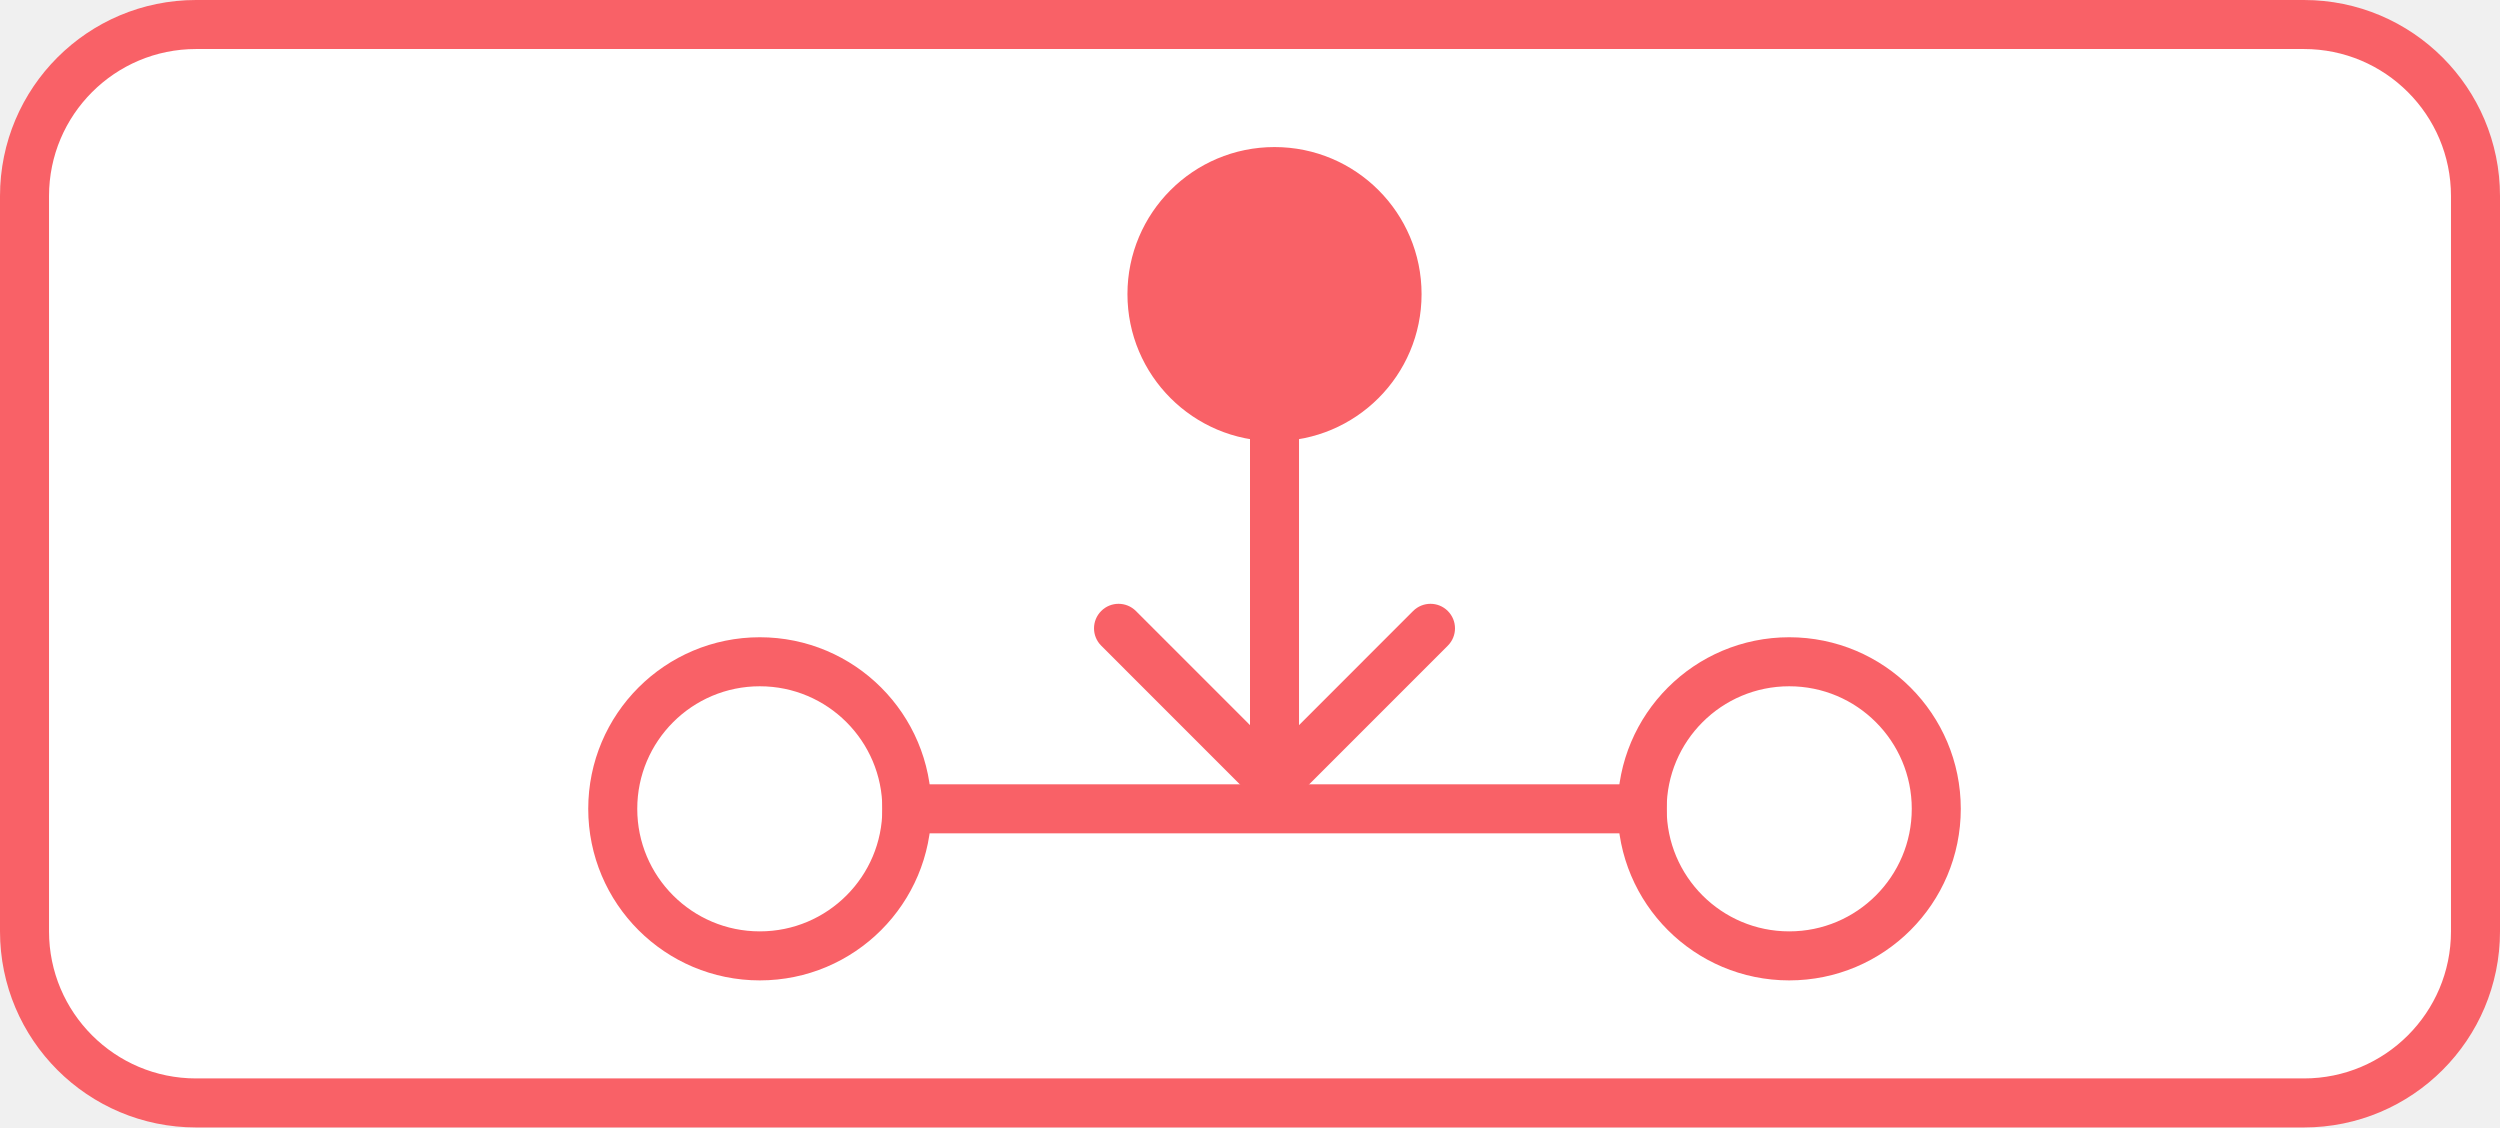
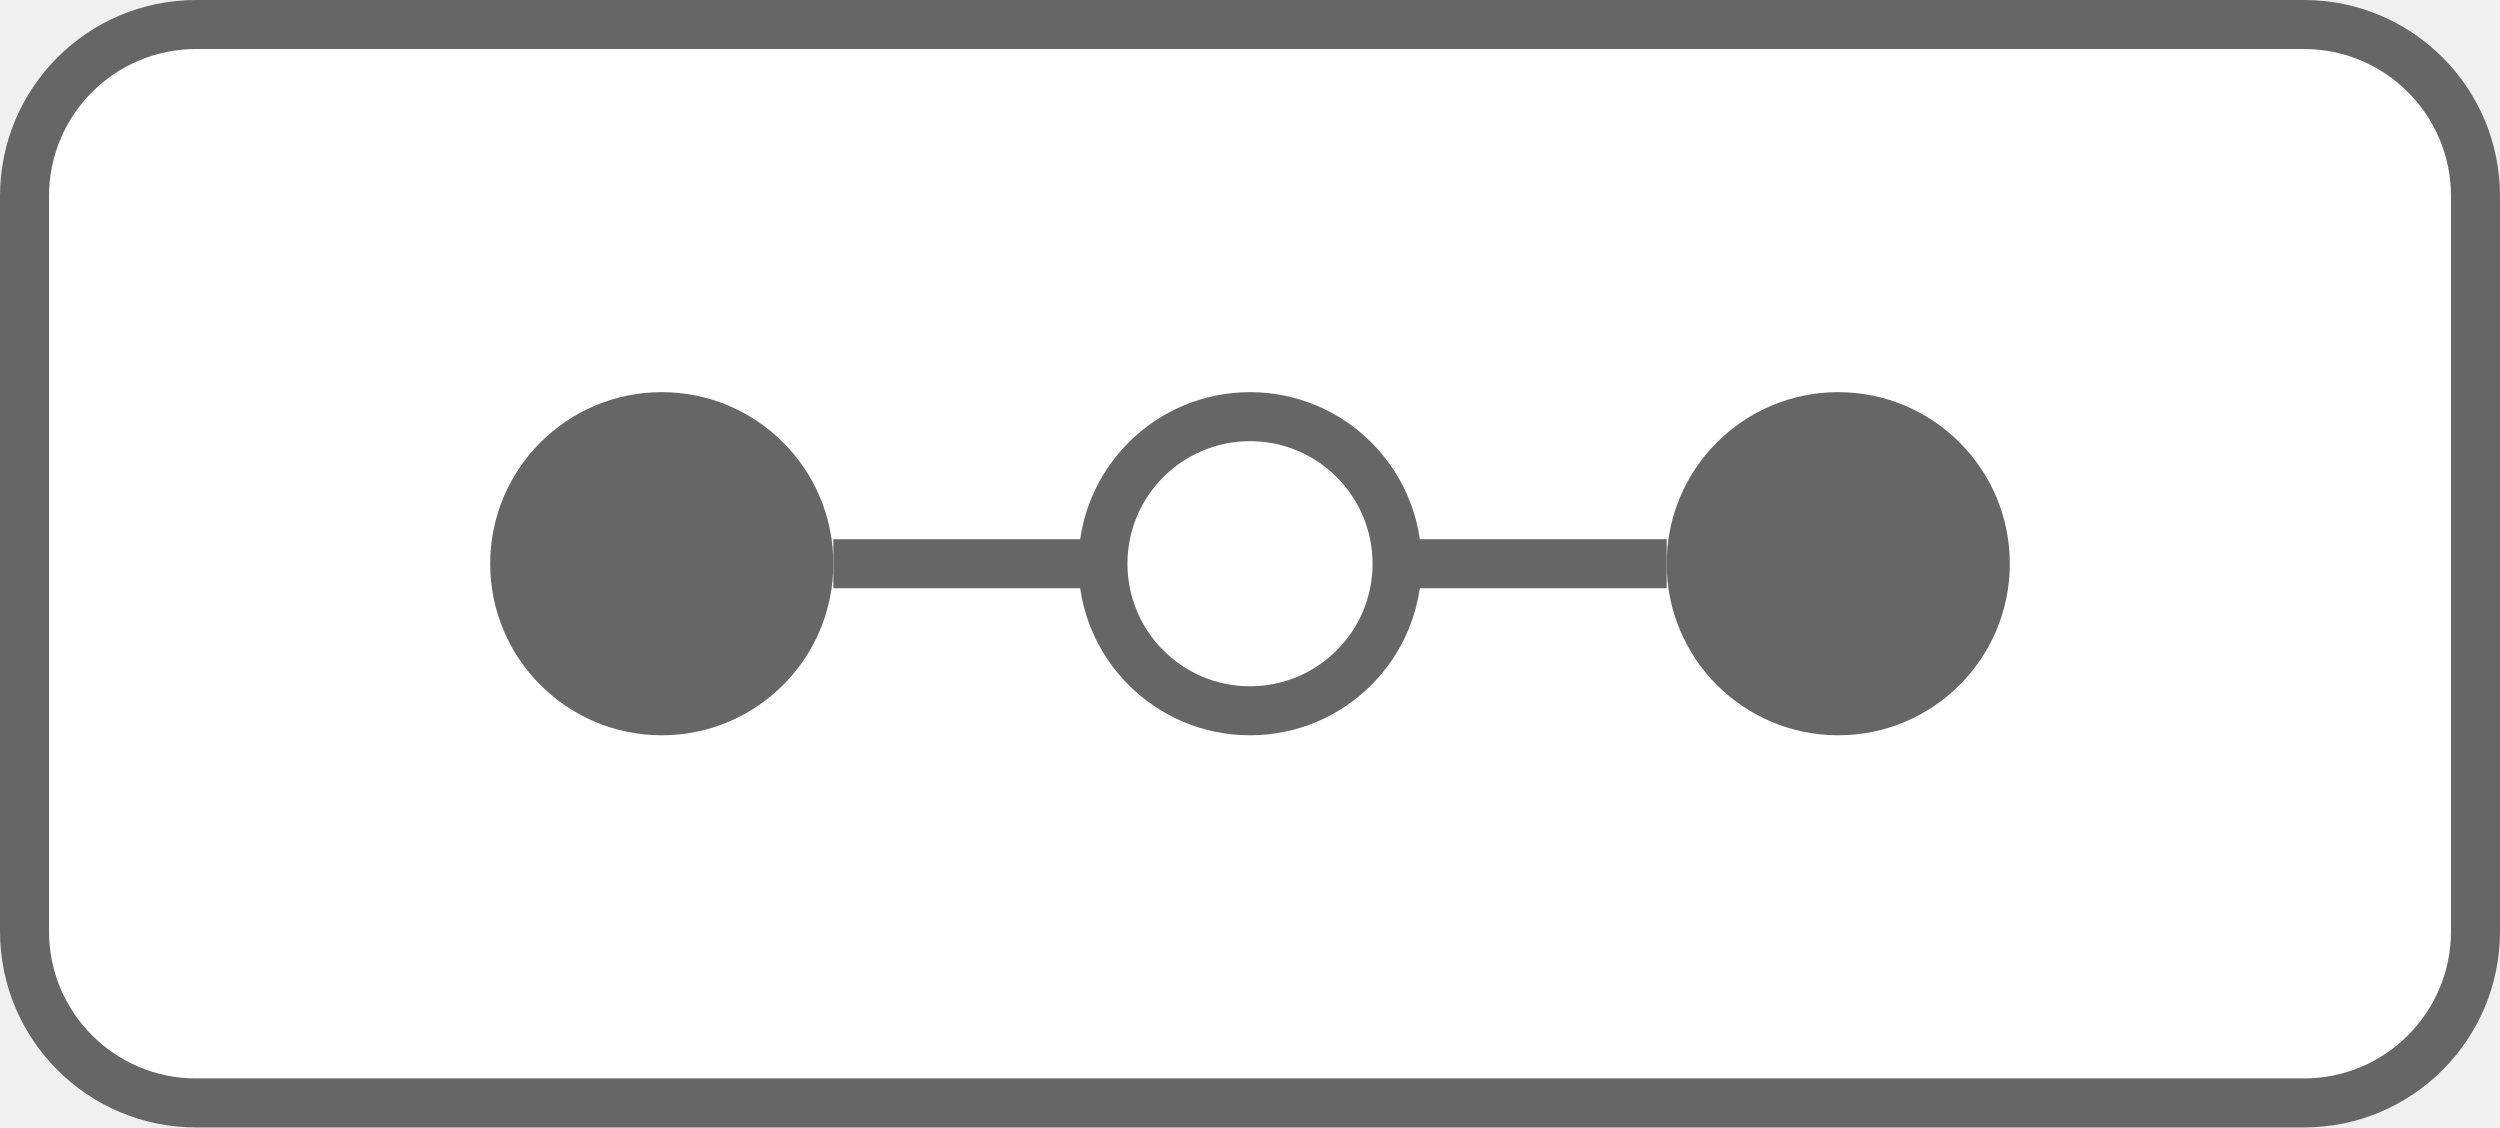
<svg xmlns="http://www.w3.org/2000/svg" width="51" height="23" viewBox="0 0 51 23" fill="none">
-   <rect x="0.5" y="0.5" width="50" height="22" rx="3.5" fill="white" stroke="#F96167" />
-   <circle cx="15.5" cy="16.5" r="3" stroke="#F96167" />
-   <circle cx="26" cy="6" r="3" fill="#F96167" />
-   <circle cx="36.5" cy="16.5" r="3" stroke="#F96167" />
-   <line x1="18" y1="16.5" x2="34" y2="16.5" stroke="#F96167" />
-   <path d="M25.646 16.354C25.842 16.549 26.158 16.549 26.354 16.354L29.535 13.172C29.731 12.976 29.731 12.66 29.535 12.464C29.34 12.269 29.024 12.269 28.828 12.464L26 15.293L23.172 12.464C22.976 12.269 22.66 12.269 22.465 12.464C22.269 12.66 22.269 12.976 22.465 13.172L25.646 16.354ZM25.5 8V16H26.5V8H25.5Z" fill="#F96167" />
+   <rect x="0.5" y="0.5" width="50" height="22" rx="3.5" fill="white" stroke="#666666" />
+   <line x1="17" y1="11.5" x2="34" y2="11.5" stroke="#666666" />
+   <circle cx="13.5" cy="11.5" r="3" fill="#666666" stroke="#666666" />
+   <circle cx="25.5" cy="11.5" r="3" fill="white" stroke="#666666" />
+   <circle cx="37.5" cy="11.5" r="3" fill="#666666" stroke="#666666" />
</svg>
